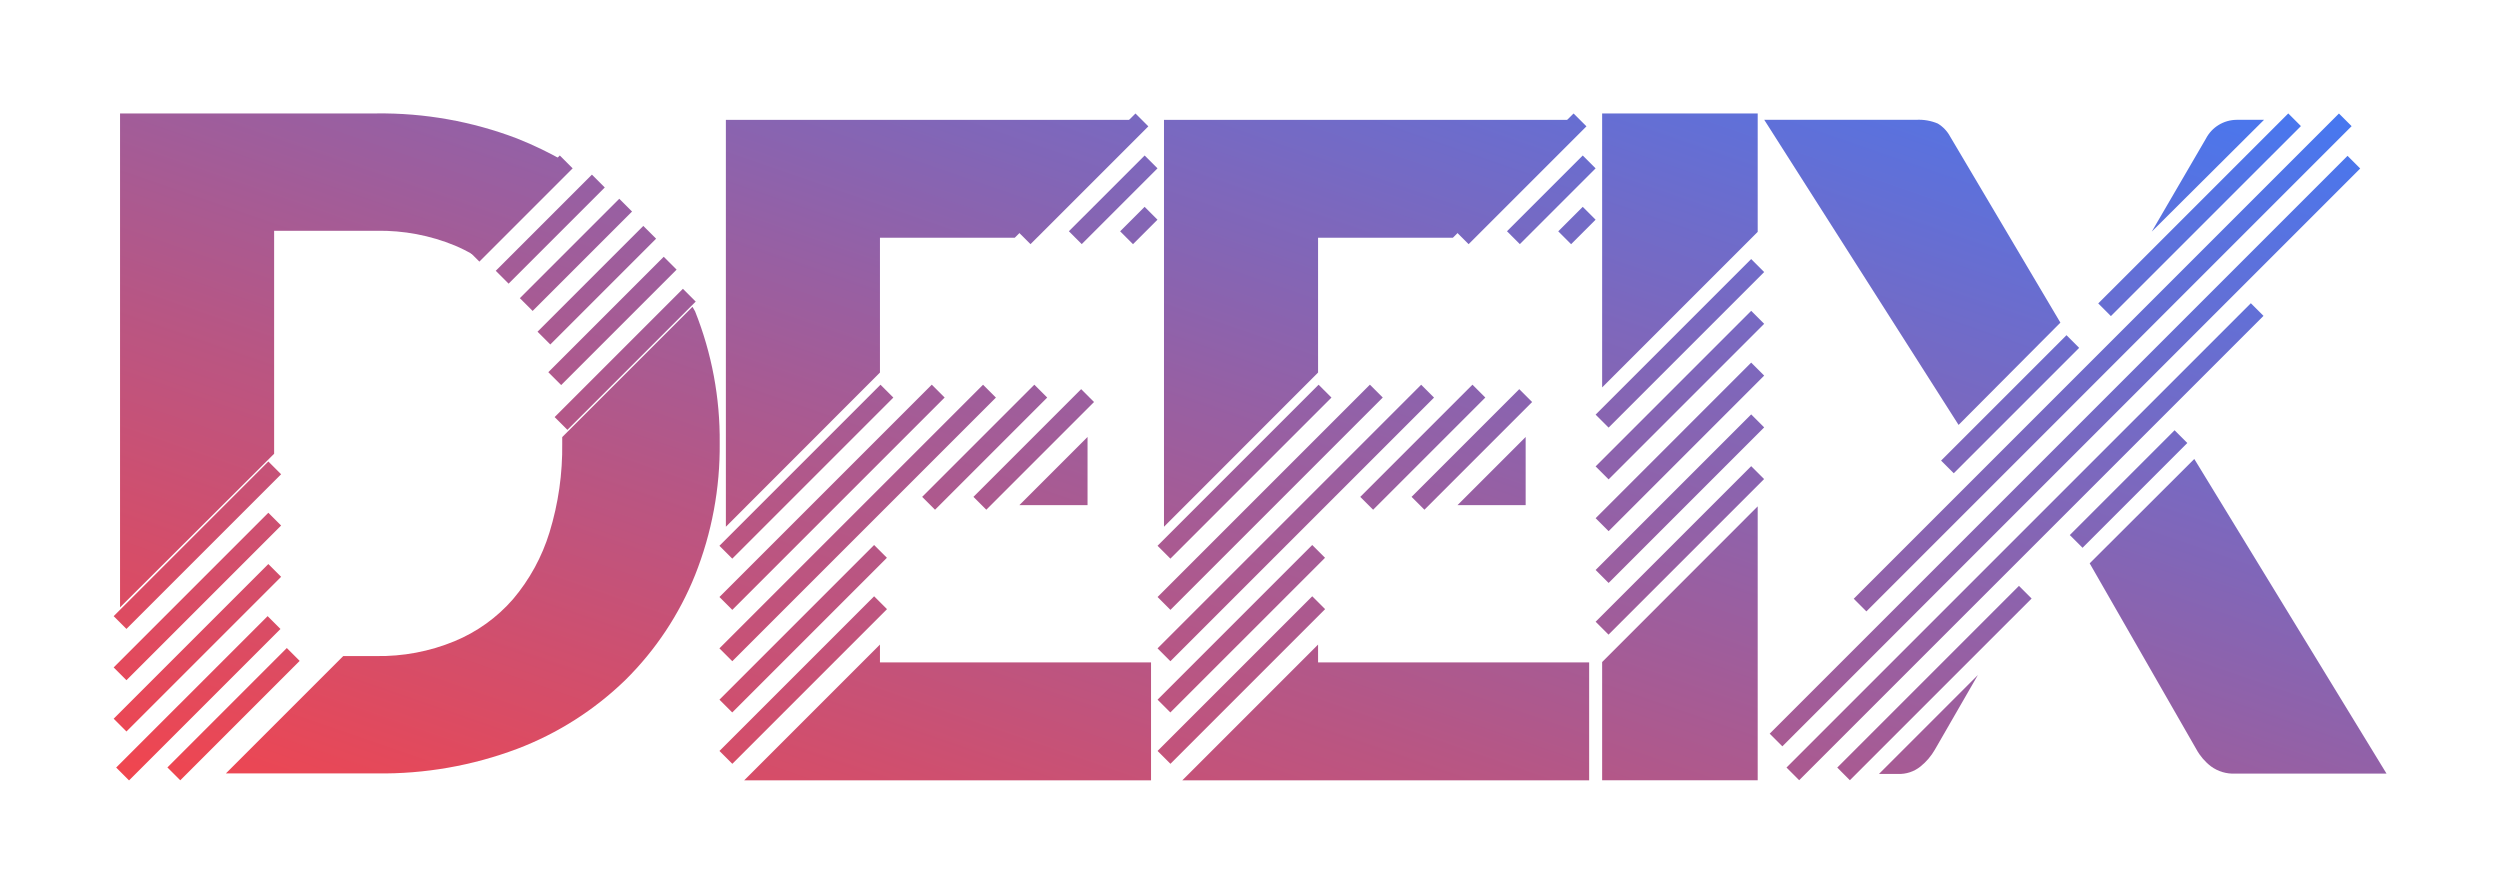
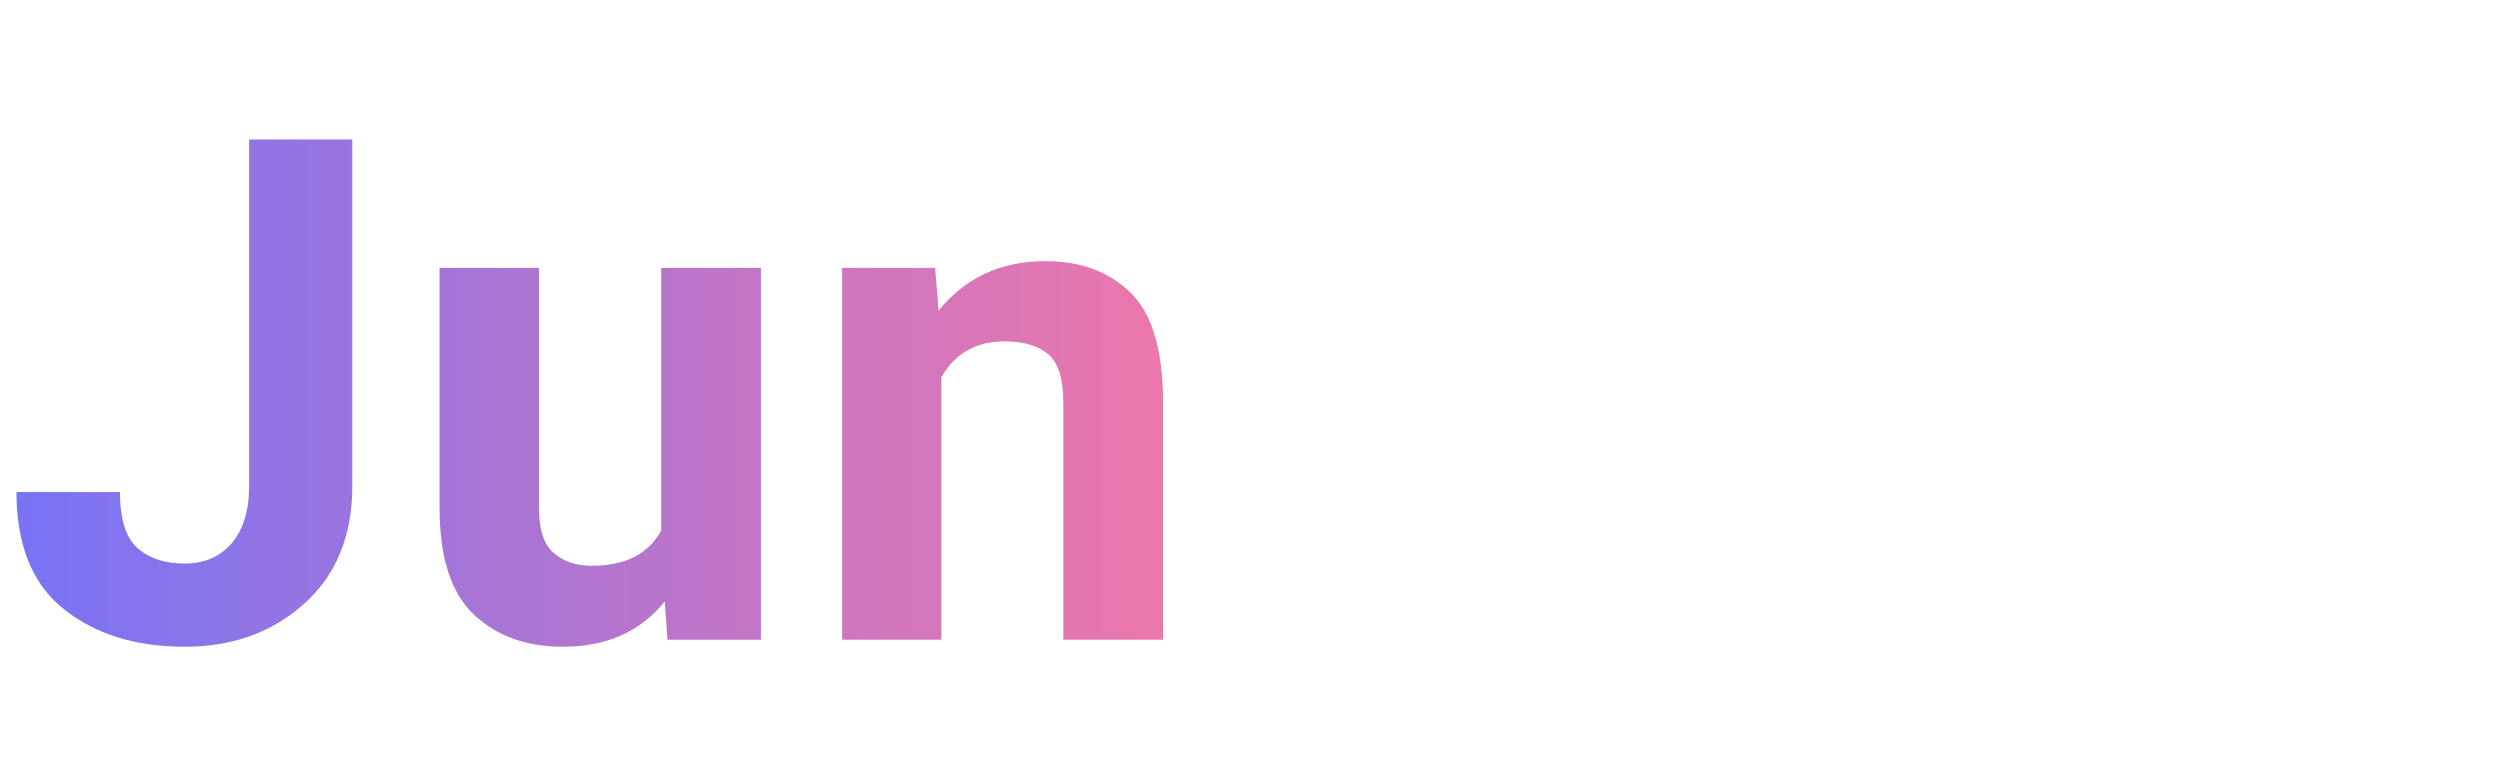
- <svg xmlns="http://www.w3.org/2000/svg" version="1.0" x="0" y="0" width="2400" height="858.117" viewBox="85.655 94.844 168.69 60.315" preserveAspectRatio="xMidYMid meet" color-interpolation-filters="sRGB">
-   <g>
-     <defs>
-       <linearGradient id="92" x1="0%" y1="0%" x2="100%" y2="0%">
-         <stop offset="0%" stop-color="#fa71cd" />
-         <stop offset="100%" stop-color="#9b59b6" />
-       </linearGradient>
-       <linearGradient id="93" x1="0%" y1="0%" x2="100%" y2="0%">
-         <stop offset="0%" stop-color="#f9d423" />
-         <stop offset="100%" stop-color="#f83600" />
-       </linearGradient>
-       <linearGradient id="94" x1="0%" y1="0%" x2="100%" y2="0%">
-         <stop offset="0%" stop-color="#0064d2" />
-         <stop offset="100%" stop-color="#1cb0f6" />
-       </linearGradient>
-       <linearGradient id="95" x1="0%" y1="0%" x2="100%" y2="0%">
-         <stop offset="0%" stop-color="#f00978" />
-         <stop offset="100%" stop-color="#3f51b1" />
-       </linearGradient>
-       <linearGradient id="96" x1="0%" y1="0%" x2="100%" y2="0%">
-         <stop offset="0%" stop-color="#7873f5" />
-         <stop offset="100%" stop-color="#ec77ab" />
-       </linearGradient>
-       <linearGradient id="97" x1="0%" y1="0%" x2="100%" y2="0%">
-         <stop offset="0%" stop-color="#f9d423" />
-         <stop offset="100%" stop-color="#e14fad" />
-       </linearGradient>
-       <linearGradient id="98" x1="0%" y1="0%" x2="100%" y2="0%">
-         <stop offset="0%" stop-color="#009efd" />
-         <stop offset="100%" stop-color="#2af598" />
-       </linearGradient>
-       <linearGradient id="99" x1="0%" y1="0%" x2="100%" y2="0%">
-         <stop offset="0%" stop-color="#ffcc00" />
-         <stop offset="100%" stop-color="#00b140" />
-       </linearGradient>
-       <linearGradient id="100" x1="0%" y1="0%" x2="100%" y2="0%">
-         <stop offset="0%" stop-color="#d51007" />
-         <stop offset="100%" stop-color="#ff8177" />
-       </linearGradient>
-       <linearGradient id="102" x1="0%" y1="0%" x2="100%" y2="0%">
-         <stop offset="0%" stop-color="#a2b6df" />
-         <stop offset="100%" stop-color="#0c3483" />
-       </linearGradient>
-       <linearGradient id="103" x1="0%" y1="0%" x2="100%" y2="0%">
-         <stop offset="0%" stop-color="#7ac5d8" />
-         <stop offset="100%" stop-color="#eea2a2" />
-       </linearGradient>
-       <linearGradient id="104" x1="0%" y1="0%" x2="100%" y2="0%">
-         <stop offset="0%" stop-color="#00ecbc" />
-         <stop offset="100%" stop-color="#007adf" />
-       </linearGradient>
-       <linearGradient id="105" x1="0%" y1="0%" x2="100%" y2="0%">
-         <stop offset="0%" stop-color="#b88746" />
-         <stop offset="100%" stop-color="#fdf5a6" />
-       </linearGradient>
-     </defs>
-     <g fill="#341b14" class="iconlettersvg-g iconlettersvg" transform="translate(93.30875,102.4981)">
-       <g mask="url(#032471e8-459a-4c7d-9d8b-7a8f16d9990f)">
-         <g class="tp-name">
-           <g transform="scale(1)">
-             <g transform="translate(0, 0)">
-               <g class="name-imagesvg">
-                 <g>
-                   <rect fill="#341b14" fill-opacity="0" stroke-width="2" x="0" y="0" width="40.888" height="45" class="image-rect" />
-                   <svg x="0" y="0" width="40.888" height="45" filtersec="colorsb5484998022" class="image-svg-svg primary" style="overflow: visible;">
-                     <svg viewBox="0 0 51.61 56.83">
-                       <path fill="#000000" d="M4.585 55.73L14.76 45.555l1.096 1.096L5.681 56.826zM.22 55.741l12.905-12.904 1.096 1.096L1.316 56.837zM.006 51.579l13.18-13.18 1.09 1.088-13.181 13.18zM.006 47.209l13.18-13.18 1.089 1.088-13.18 13.18zM.006 42.839l13.18-13.18 1.089 1.088-13.18 13.18zM37.583 25.875l10.932-10.931 1.09 1.089-10.933 10.931zM37.045 22.05l9.836-9.836 1.096 1.096-9.836 9.836zM36.125 18.6l9.015-9.015 1.09 1.089-9.016 9.015zM34.62 15.742l8.472-8.471L44.18 8.36l-8.471 8.47zM32.565 13.41l8.195-8.195 1.096 1.096-8.195 8.195zM30.075 11.531l7.948-7.948 1.096 1.096-7.948 7.948z" />
-                       <path d="M49.33 16.48l-11.1 11.1v.54a24.67 24.67 0 0 1-1.08 7.57 16.14 16.14 0 0 1-3.11 5.7 13.38 13.38 0 0 1-5 3.59 16.75 16.75 0 0 1-6.68 1.26h-2.79l-10 10h12.84a32.72 32.72 0 0 0 12-2.1 27 27 0 0 0 9.21-5.87 26.38 26.38 0 0 0 5.93-8.93 29.58 29.58 0 0 0 2.1-11.26 29.48 29.48 0 0 0-2.1-11.22z" fill="#000000" />
-                       <path d="M13.68 10h8.73a16.75 16.75 0 0 1 6.68 1.26 13.12 13.12 0 0 1 1.5.75l7.91-7.88a31 31 0 0 0-4.13-2A32.51 32.51 0 0 0 22.41 0H.55v42.09L13.68 29z" fill="#000000" />
-                     </svg>
-                   </svg>
-                 </g>
-               </g>
-             </g>
-             <g transform="translate(40.88835, 0)">
-               <g class="name-imagesvg">
-                 <g>
-                   <rect fill="#341b14" fill-opacity="0" stroke-width="2" x="0" y="0" width="29.562" height="45" class="image-rect" />
-                   <svg x="0" y="0" width="29.562" height="45" filtersec="colorsb4051642548" class="image-svg-svg primary" style="overflow: visible;">
-                     <svg viewBox="0 0 37.33 56.83">
-                       <path fill="#000000" d="M13.68 10.59h11.49L35.22.55H.55v34.67l13.13-13.14V10.59zM34.147 10.046l2.086-2.086 1.096 1.096-2.086 2.086zM29.779 10.04l6.456-6.455L37.33 4.68l-6.456 6.456z" />
-                       <path fill="#000000" d="M25.413 10.045L35.453.005 36.55 1.1 26.509 11.14z" />
-                       <path fill="#000000" d="M31.37 33.38v-5.81l-5.81 5.81h5.81zM13.68 45.26L2.11 56.83h34.67V46.78h-23.1v-1.52z" />
-                       <path fill="#000000" d="M21.647 32.673l9.178-9.178 1.096 1.096-9.178 9.178zM.003 54.326l13.18-13.18 1.097 1.096L1.1 55.422zM17.276 32.675l9.56-9.56 1.096 1.096-9.56 9.56zM.003 49.956l13.18-13.18 1.09 1.089-13.181 13.18zM0 45.583l22.465-22.465 1.096 1.096L1.096 46.679zM.002 41.208l18.095-18.095 1.096 1.096L1.098 42.304zM0 36.843l13.725-13.725 1.096 1.096L1.096 37.939z" />
-                     </svg>
-                   </svg>
-                 </g>
-               </g>
-             </g>
-             <g transform="translate(70.45048, 0)">
-               <g class="name-imagesvg">
-                 <g>
-                   <rect fill="#341b14" fill-opacity="0" stroke-width="2" x="0" y="0" width="29.562" height="45" class="image-rect" />
-                   <svg x="0" y="0" width="29.562" height="45" filtersec="colorsb6460649079" class="image-svg-svg primary" style="overflow: visible;">
-                     <svg viewBox="0 0 37.33 56.83">
-                       <path fill="#000000" d="M13.68 10.59h11.49L35.22.55H.55v34.67l13.13-13.14V10.59zM34.147 10.046l2.086-2.086 1.096 1.096-2.086 2.086zM29.779 10.04l6.456-6.455L37.33 4.68l-6.456 6.456z" />
-                       <path fill="#000000" d="M25.413 10.045L35.453.005 36.55 1.1 26.509 11.14z" />
-                       <path fill="#000000" d="M31.37 33.38v-5.81l-5.81 5.81h5.81zM13.68 45.26L2.11 56.83h34.67V46.78h-23.1v-1.52z" />
-                       <path fill="#000000" d="M21.647 32.673l9.178-9.178 1.096 1.096-9.178 9.178zM.003 54.326l13.18-13.18 1.097 1.096L1.1 55.422zM17.276 32.675l9.56-9.56 1.096 1.096-9.56 9.56zM.003 49.956l13.18-13.18 1.09 1.089-13.181 13.18zM0 45.583l22.465-22.465 1.096 1.096L1.096 46.679zM.002 41.208l18.095-18.095 1.096 1.096L1.098 42.304zM0 36.843l13.725-13.725 1.096 1.096L1.096 37.939z" />
-                     </svg>
-                   </svg>
-                 </g>
-               </g>
-             </g>
-             <g transform="translate(100.0126, 0)">
-               <g class="name-imagesvg">
-                 <g>
-                   <rect fill="#341b14" fill-opacity="0" stroke-width="2" x="0" y="0" width="11.376" height="45" class="image-rect" />
-                   <svg x="0" y="0" width="11.376" height="45" filtersec="colorsb4521508456" class="image-svg-svg primary" style="overflow: visible;">
-                     <svg viewBox="0 0 14.23 56.28">
-                       <path fill="#000000" d="M13.68 0H.55v23.12L13.68 9.99V0zM0 42.898l13.13-13.13 1.09 1.088L1.087 43.987zM0 38.528l13.13-13.131 1.096 1.096-13.13 13.131zM0 34.158l13.13-13.131 1.096 1.096-13.13 13.13zM-.001 29.788L13.13 16.657l1.096 1.096-13.131 13.13zM-.001 25.418L13.13 12.287l1.096 1.096-13.131 13.13z" />
-                       <path fill="#000000" d="M.55 46.3v9.98h13.13V33.16L.55 46.3z" />
-                     </svg>
-                   </svg>
-                 </g>
-               </g>
-             </g>
-             <g transform="translate(111.3883, 0)">
-               <g class="name-imagesvg">
-                 <g>
-                   <rect fill="#341b14" fill-opacity="0" stroke-width="2" x="0" y="0" width="41.994" height="45" class="image-rect" />
-                   <svg x="0" y="0" width="41.994" height="45" filtersec="colorsb9194720627" class="image-svg-svg primary" style="overflow: visible;">
-                     <svg viewBox="0 0 53.54 57.38">
-                       <path d="M11.51 56.83a2.9 2.9 0 0 0 1.93-.64 5.15 5.15 0 0 0 1.24-1.45l3.7-6.42-8.51 8.51zM16 2A2.92 2.92 0 0 0 14.93.87a4.19 4.19 0 0 0-1.87-.32H0L16.72 26.8l8.76-8.8zM40.64.55A3 3 0 0 0 38 2.17l-4.66 8L43 .55z" fill="#000000" />
-                       <path d="M28 38.71l9.18 16a4.66 4.66 0 0 0 1.26 1.47 3.24 3.24 0 0 0 2.06.62h13.04L37 29.73z" fill="#000000" />
-                       <path fill="#000000" d="M26.289 36.276l9.015-9.016 1.096 1.096-9.015 9.016zM6.28 56.282l15.633-15.634 1.09 1.09L7.367 57.37zM1.914 56.28l39.952-39.95 1.089 1.088L3.003 57.37zM.468 53.366L50.185 3.649l1.089 1.09L1.557 54.454zM7.699 41.755L49.446.007l1.09 1.089L8.787 42.844zM28.736 16.347L45.084 0l1.089 1.09-16.348 16.347zM15.214 29.87l10.79-10.79 1.09 1.089-10.79 10.79z" />
-                     </svg>
-                   </svg>
-                 </g>
-               </g>
-             </g>
-           </g>
-         </g>
-         <rect v-gra="id" width="165.383" height="57.007" transform="translate(-6, -6)" style="pointer-events:none;" fill="url(#2ea82bd8-1423-4233-9d4e-5ecefab09b99)" />
-       </g>
-     </g>
-     <defs v-gra="od">
-       <filter id="9cbc2a04-119d-4010-b2b7-88c764d0d628" filterUnits="userSpaceOnUse">
-         <feColorMatrix type="matrix" values="0 0 0 0 0.996  0 0 0 0 0.996  0 0 0 0 0.996  0 0 0 1 0" />
-       </filter>
-       <linearGradient x1="0" y1="1" x2="1" y2="0" id="2ea82bd8-1423-4233-9d4e-5ecefab09b99">
-         <stop offset="0%" stop-color="#ff4040" />
-         <stop offset="100%" stop-color="#367bff" />
-       </linearGradient>
-       <filter id="42443b3f1de60f6b6fd3b6a9844b4764" filterUnits="objectBoundingBox">
-         <feColorMatrix type="matrix" values="0 0 0 0 0.996  0 0 0 0 0.996  0 0 0 0 0.996  0 0 0 1 0" />
-       </filter>
-     </defs>
-     <mask v-gra="im" id="032471e8-459a-4c7d-9d8b-7a8f16d9990f">
-       <g filter="url(#9cbc2a04-119d-4010-b2b7-88c764d0d628)">
-         <g class="tp-name">
-           <g transform="scale(1)">
-             <g transform="translate(0, 0)">
-               <g class="name-imagesvg">
-                 <g>
-                   <rect fill="#341b14" fill-opacity="0" stroke-width="2" x="0" y="0" width="40.888" height="45" class="image-rect" />
-                   <svg x="0" y="0" width="40.888" height="45" filtersec="colorsb5484998022" class="image-svg-svg primary" style="overflow: visible;">
-                     <svg viewBox="0 0 51.61 56.83">
-                       <path fill="#000000" d="M4.585 55.73L14.76 45.555l1.096 1.096L5.681 56.826zM.22 55.741l12.905-12.904 1.096 1.096L1.316 56.837zM.006 51.579l13.18-13.18 1.09 1.088-13.181 13.18zM.006 47.209l13.18-13.18 1.089 1.088-13.18 13.18zM.006 42.839l13.18-13.18 1.089 1.088-13.18 13.18zM37.583 25.875l10.932-10.931 1.09 1.089-10.933 10.931zM37.045 22.05l9.836-9.836 1.096 1.096-9.836 9.836zM36.125 18.6l9.015-9.015 1.09 1.089-9.016 9.015zM34.62 15.742l8.472-8.471L44.18 8.36l-8.471 8.47zM32.565 13.41l8.195-8.195 1.096 1.096-8.195 8.195zM30.075 11.531l7.948-7.948 1.096 1.096-7.948 7.948z" />
-                       <path d="M49.33 16.48l-11.1 11.1v.54a24.67 24.67 0 0 1-1.08 7.57 16.14 16.14 0 0 1-3.11 5.7 13.38 13.38 0 0 1-5 3.59 16.75 16.75 0 0 1-6.68 1.26h-2.79l-10 10h12.84a32.72 32.72 0 0 0 12-2.1 27 27 0 0 0 9.21-5.87 26.38 26.38 0 0 0 5.93-8.93 29.58 29.58 0 0 0 2.1-11.26 29.48 29.48 0 0 0-2.1-11.22z" fill="#000000" />
-                       <path d="M13.68 10h8.73a16.75 16.75 0 0 1 6.68 1.26 13.12 13.12 0 0 1 1.5.75l7.91-7.88a31 31 0 0 0-4.13-2A32.51 32.51 0 0 0 22.41 0H.55v42.09L13.68 29z" fill="#000000" />
-                     </svg>
-                   </svg>
-                 </g>
-               </g>
-             </g>
-             <g transform="translate(40.88835, 0)">
-               <g class="name-imagesvg">
-                 <g>
-                   <rect fill="#341b14" fill-opacity="0" stroke-width="2" x="0" y="0" width="29.562" height="45" class="image-rect" />
-                   <svg x="0" y="0" width="29.562" height="45" filtersec="colorsb4051642548" class="image-svg-svg primary" style="overflow: visible;">
-                     <svg viewBox="0 0 37.33 56.83">
-                       <path fill="#000000" d="M13.68 10.59h11.49L35.22.55H.55v34.67l13.13-13.14V10.59zM34.147 10.046l2.086-2.086 1.096 1.096-2.086 2.086zM29.779 10.04l6.456-6.455L37.33 4.68l-6.456 6.456z" />
-                       <path fill="#000000" d="M25.413 10.045L35.453.005 36.55 1.1 26.509 11.14z" />
-                       <path fill="#000000" d="M31.37 33.38v-5.81l-5.81 5.81h5.81zM13.68 45.26L2.11 56.83h34.67V46.78h-23.1v-1.52z" />
-                       <path fill="#000000" d="M21.647 32.673l9.178-9.178 1.096 1.096-9.178 9.178zM.003 54.326l13.18-13.18 1.097 1.096L1.1 55.422zM17.276 32.675l9.56-9.56 1.096 1.096-9.56 9.56zM.003 49.956l13.18-13.18 1.09 1.089-13.181 13.18zM0 45.583l22.465-22.465 1.096 1.096L1.096 46.679zM.002 41.208l18.095-18.095 1.096 1.096L1.098 42.304zM0 36.843l13.725-13.725 1.096 1.096L1.096 37.939z" />
-                     </svg>
-                   </svg>
-                 </g>
-               </g>
-             </g>
-             <g transform="translate(70.45048, 0)">
-               <g class="name-imagesvg">
-                 <g>
-                   <rect fill="#341b14" fill-opacity="0" stroke-width="2" x="0" y="0" width="29.562" height="45" class="image-rect" />
-                   <svg x="0" y="0" width="29.562" height="45" filtersec="colorsb6460649079" class="image-svg-svg primary" style="overflow: visible;">
-                     <svg viewBox="0 0 37.33 56.83">
-                       <path fill="#000000" d="M13.68 10.59h11.49L35.22.55H.55v34.67l13.13-13.14V10.59zM34.147 10.046l2.086-2.086 1.096 1.096-2.086 2.086zM29.779 10.04l6.456-6.455L37.33 4.68l-6.456 6.456z" />
-                       <path fill="#000000" d="M25.413 10.045L35.453.005 36.55 1.1 26.509 11.14z" />
-                       <path fill="#000000" d="M31.37 33.38v-5.81l-5.81 5.81h5.81zM13.68 45.26L2.11 56.83h34.67V46.78h-23.1v-1.52z" />
-                       <path fill="#000000" d="M21.647 32.673l9.178-9.178 1.096 1.096-9.178 9.178zM.003 54.326l13.18-13.18 1.097 1.096L1.1 55.422zM17.276 32.675l9.56-9.56 1.096 1.096-9.56 9.56zM.003 49.956l13.18-13.18 1.09 1.089-13.181 13.18zM0 45.583l22.465-22.465 1.096 1.096L1.096 46.679zM.002 41.208l18.095-18.095 1.096 1.096L1.098 42.304zM0 36.843l13.725-13.725 1.096 1.096L1.096 37.939z" />
-                     </svg>
-                   </svg>
-                 </g>
-               </g>
-             </g>
-             <g transform="translate(100.0126, 0)">
-               <g class="name-imagesvg">
-                 <g>
-                   <rect fill="#341b14" fill-opacity="0" stroke-width="2" x="0" y="0" width="11.376" height="45" class="image-rect" />
-                   <svg x="0" y="0" width="11.376" height="45" filtersec="colorsb4521508456" class="image-svg-svg primary" style="overflow: visible;">
-                     <svg viewBox="0 0 14.23 56.28">
-                       <path fill="#000000" d="M13.68 0H.55v23.12L13.68 9.99V0zM0 42.898l13.13-13.13 1.09 1.088L1.087 43.987zM0 38.528l13.13-13.131 1.096 1.096-13.13 13.131zM0 34.158l13.13-13.131 1.096 1.096-13.13 13.13zM-.001 29.788L13.13 16.657l1.096 1.096-13.131 13.13zM-.001 25.418L13.13 12.287l1.096 1.096-13.131 13.13z" />
-                       <path fill="#000000" d="M.55 46.3v9.98h13.13V33.16L.55 46.3z" />
-                     </svg>
-                   </svg>
-                 </g>
-               </g>
-             </g>
-             <g transform="translate(111.3883, 0)">
-               <g class="name-imagesvg">
-                 <g>
-                   <rect fill="#341b14" fill-opacity="0" stroke-width="2" x="0" y="0" width="41.994" height="45" class="image-rect" />
-                   <svg x="0" y="0" width="41.994" height="45" filtersec="colorsb9194720627" class="image-svg-svg primary" style="overflow: visible;">
-                     <svg viewBox="0 0 53.54 57.38">
-                       <path d="M11.51 56.83a2.9 2.9 0 0 0 1.93-.64 5.15 5.15 0 0 0 1.24-1.45l3.7-6.42-8.51 8.51zM16 2A2.92 2.92 0 0 0 14.93.87a4.19 4.19 0 0 0-1.87-.32H0L16.72 26.8l8.76-8.8zM40.64.55A3 3 0 0 0 38 2.17l-4.66 8L43 .55z" fill="#000000" />
-                       <path d="M28 38.71l9.18 16a4.66 4.66 0 0 0 1.26 1.47 3.24 3.24 0 0 0 2.06.62h13.04L37 29.73z" fill="#000000" />
-                       <path fill="#000000" d="M26.289 36.276l9.015-9.016 1.096 1.096-9.015 9.016zM6.28 56.282l15.633-15.634 1.09 1.09L7.367 57.37zM1.914 56.28l39.952-39.95 1.089 1.088L3.003 57.37zM.468 53.366L50.185 3.649l1.089 1.09L1.557 54.454zM7.699 41.755L49.446.007l1.09 1.089L8.787 42.844zM28.736 16.347L45.084 0l1.089 1.09-16.348 16.347zM15.214 29.87l10.79-10.79 1.09 1.089-10.79 10.79z" />
-                     </svg>
-                   </svg>
-                 </g>
-               </g>
-             </g>
-           </g>
-         </g>
-       </g>
-     </mask>
-   </g>
+ <svg xmlns="http://www.w3.org/2000/svg" viewBox="0 0 156 48" width="2400" height="737" role="img" aria-label="Jun">
+   <defs>
+     <linearGradient id="jun-gradient" x1="0%" y1="0%" x2="100%" y2="0%">
+       <stop offset="0%" stop-color="#7873f5" />
+       <stop offset="100%" stop-color="#ec77ab" />
+     </linearGradient>
+   </defs>
+   <text x="0" y="40" font-family="ui-sans-serif, system-ui, -apple-system, 'Segoe UI', Roboto, 'Helvetica Neue', Arial, sans-serif" font-size="44" font-weight="700" letter-spacing="0.5" fill="url(#jun-gradient)">Jun</text>
</svg>
